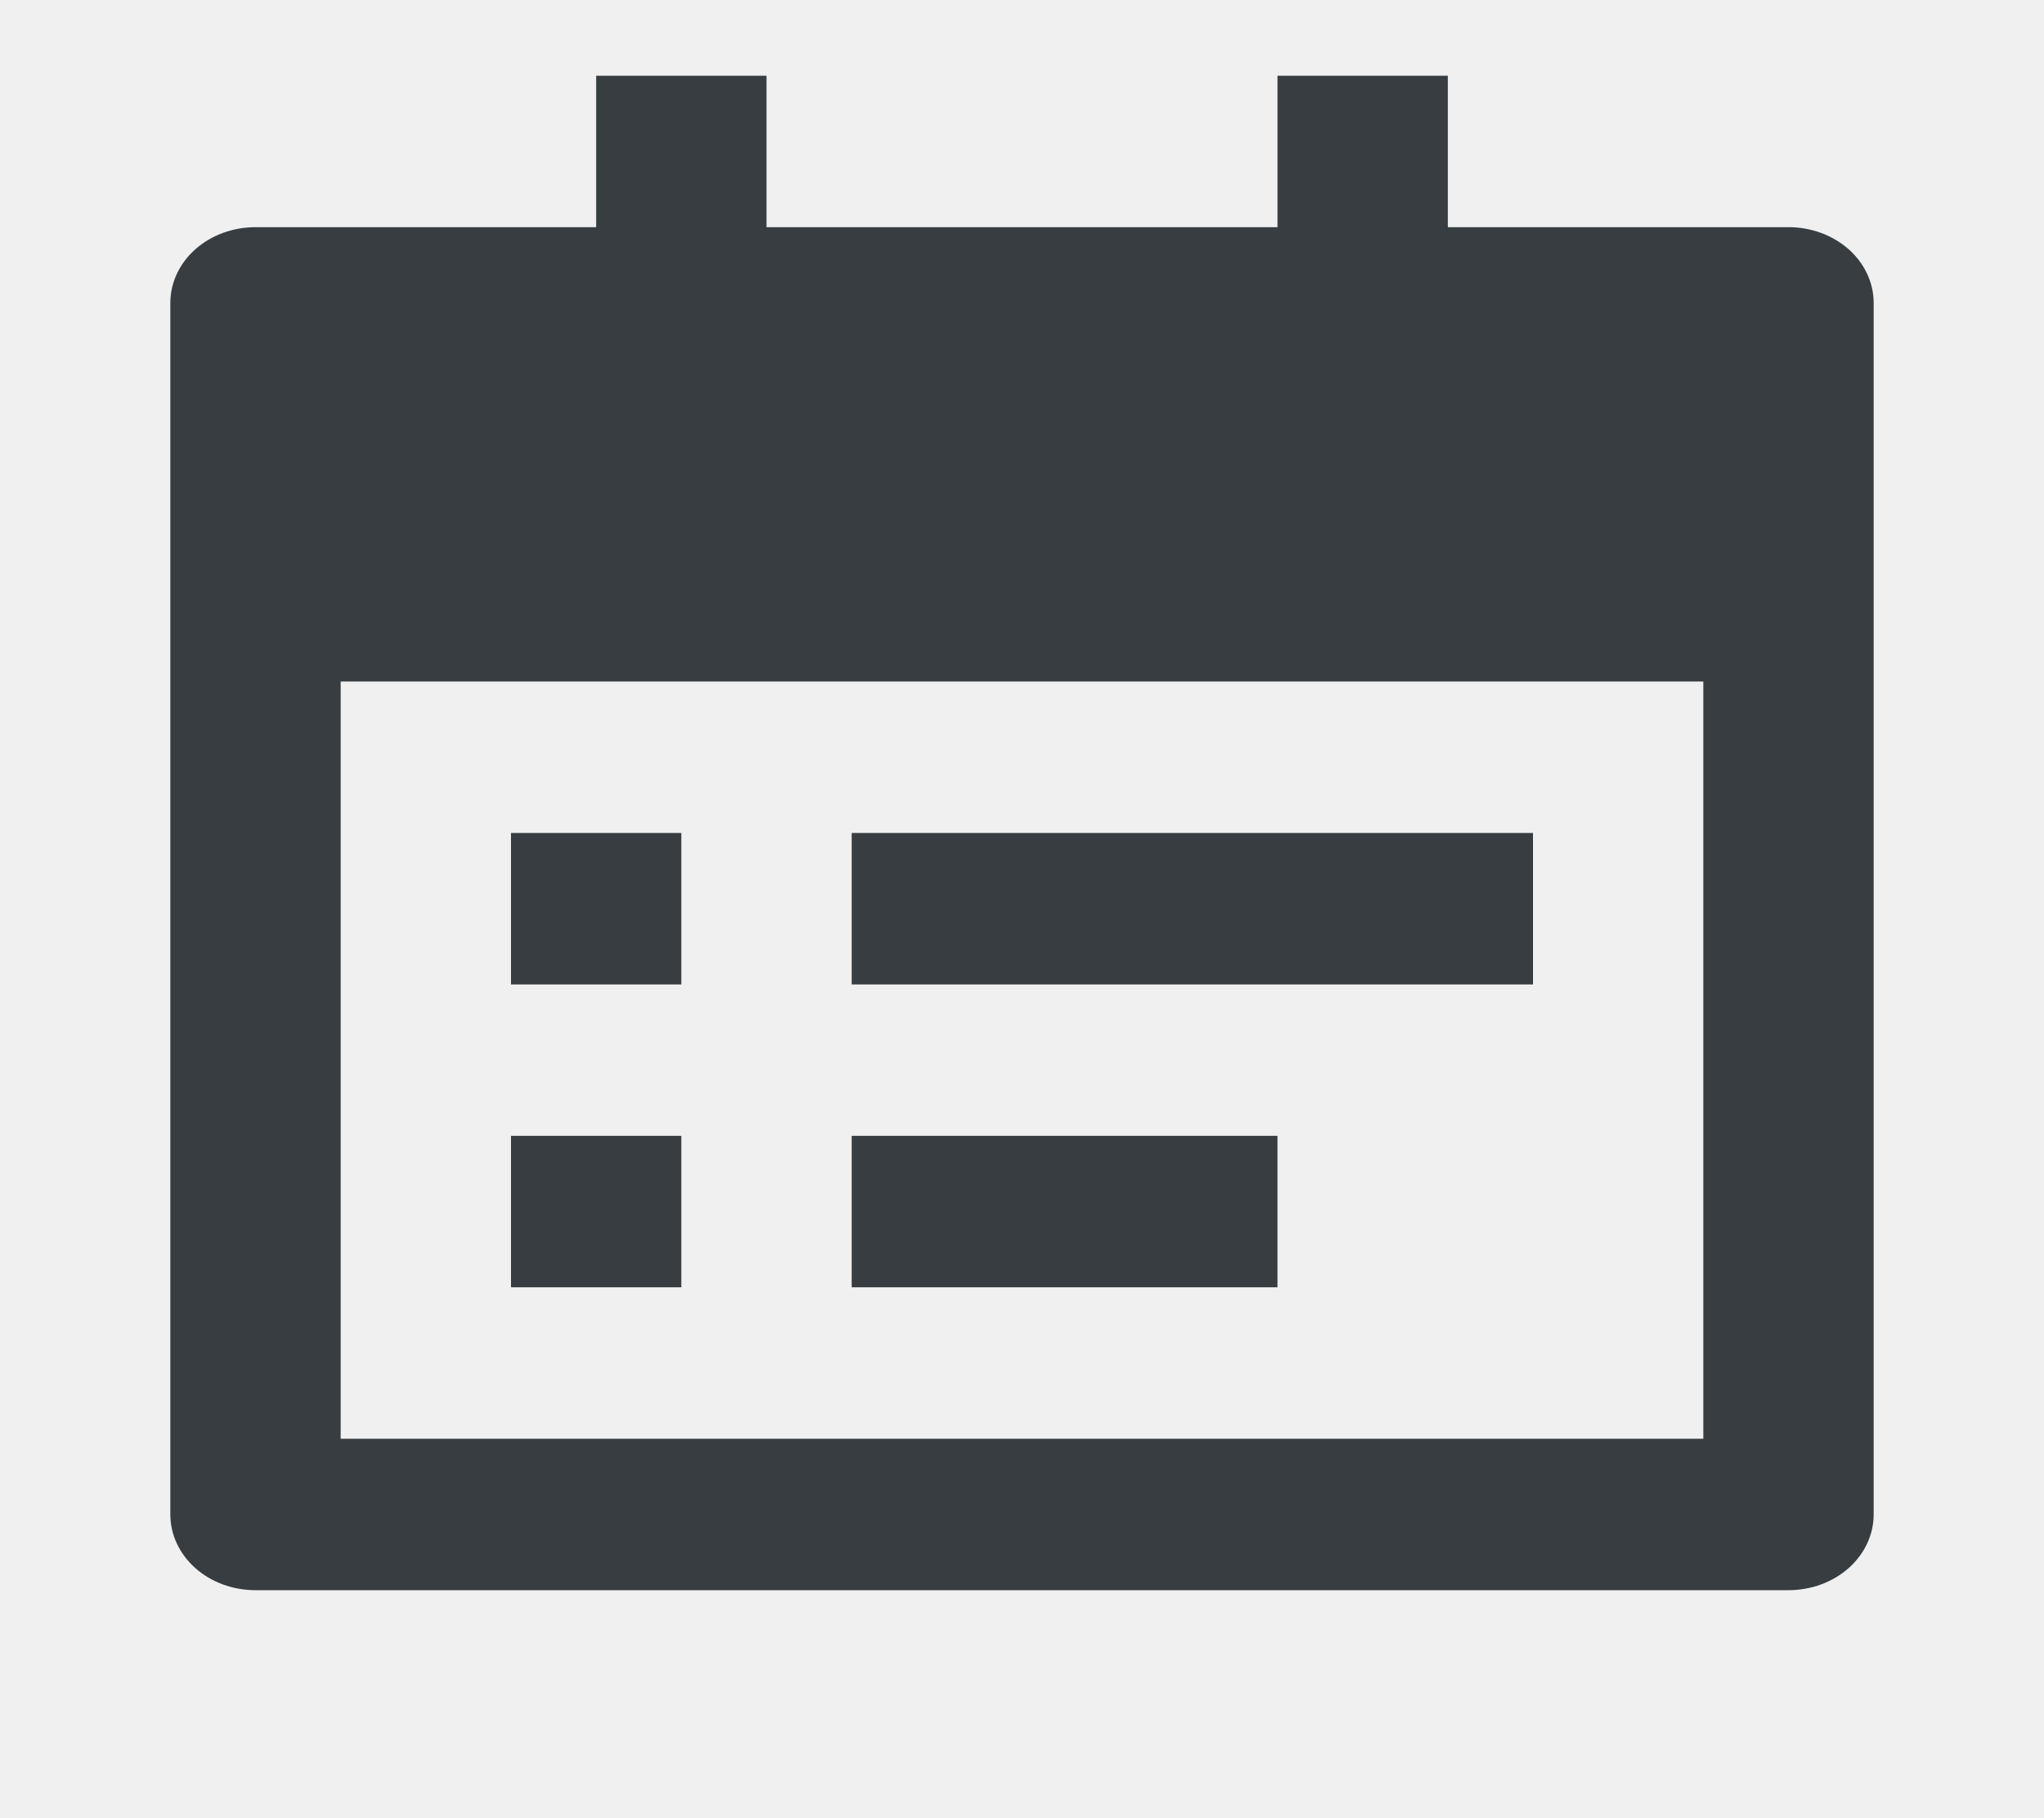
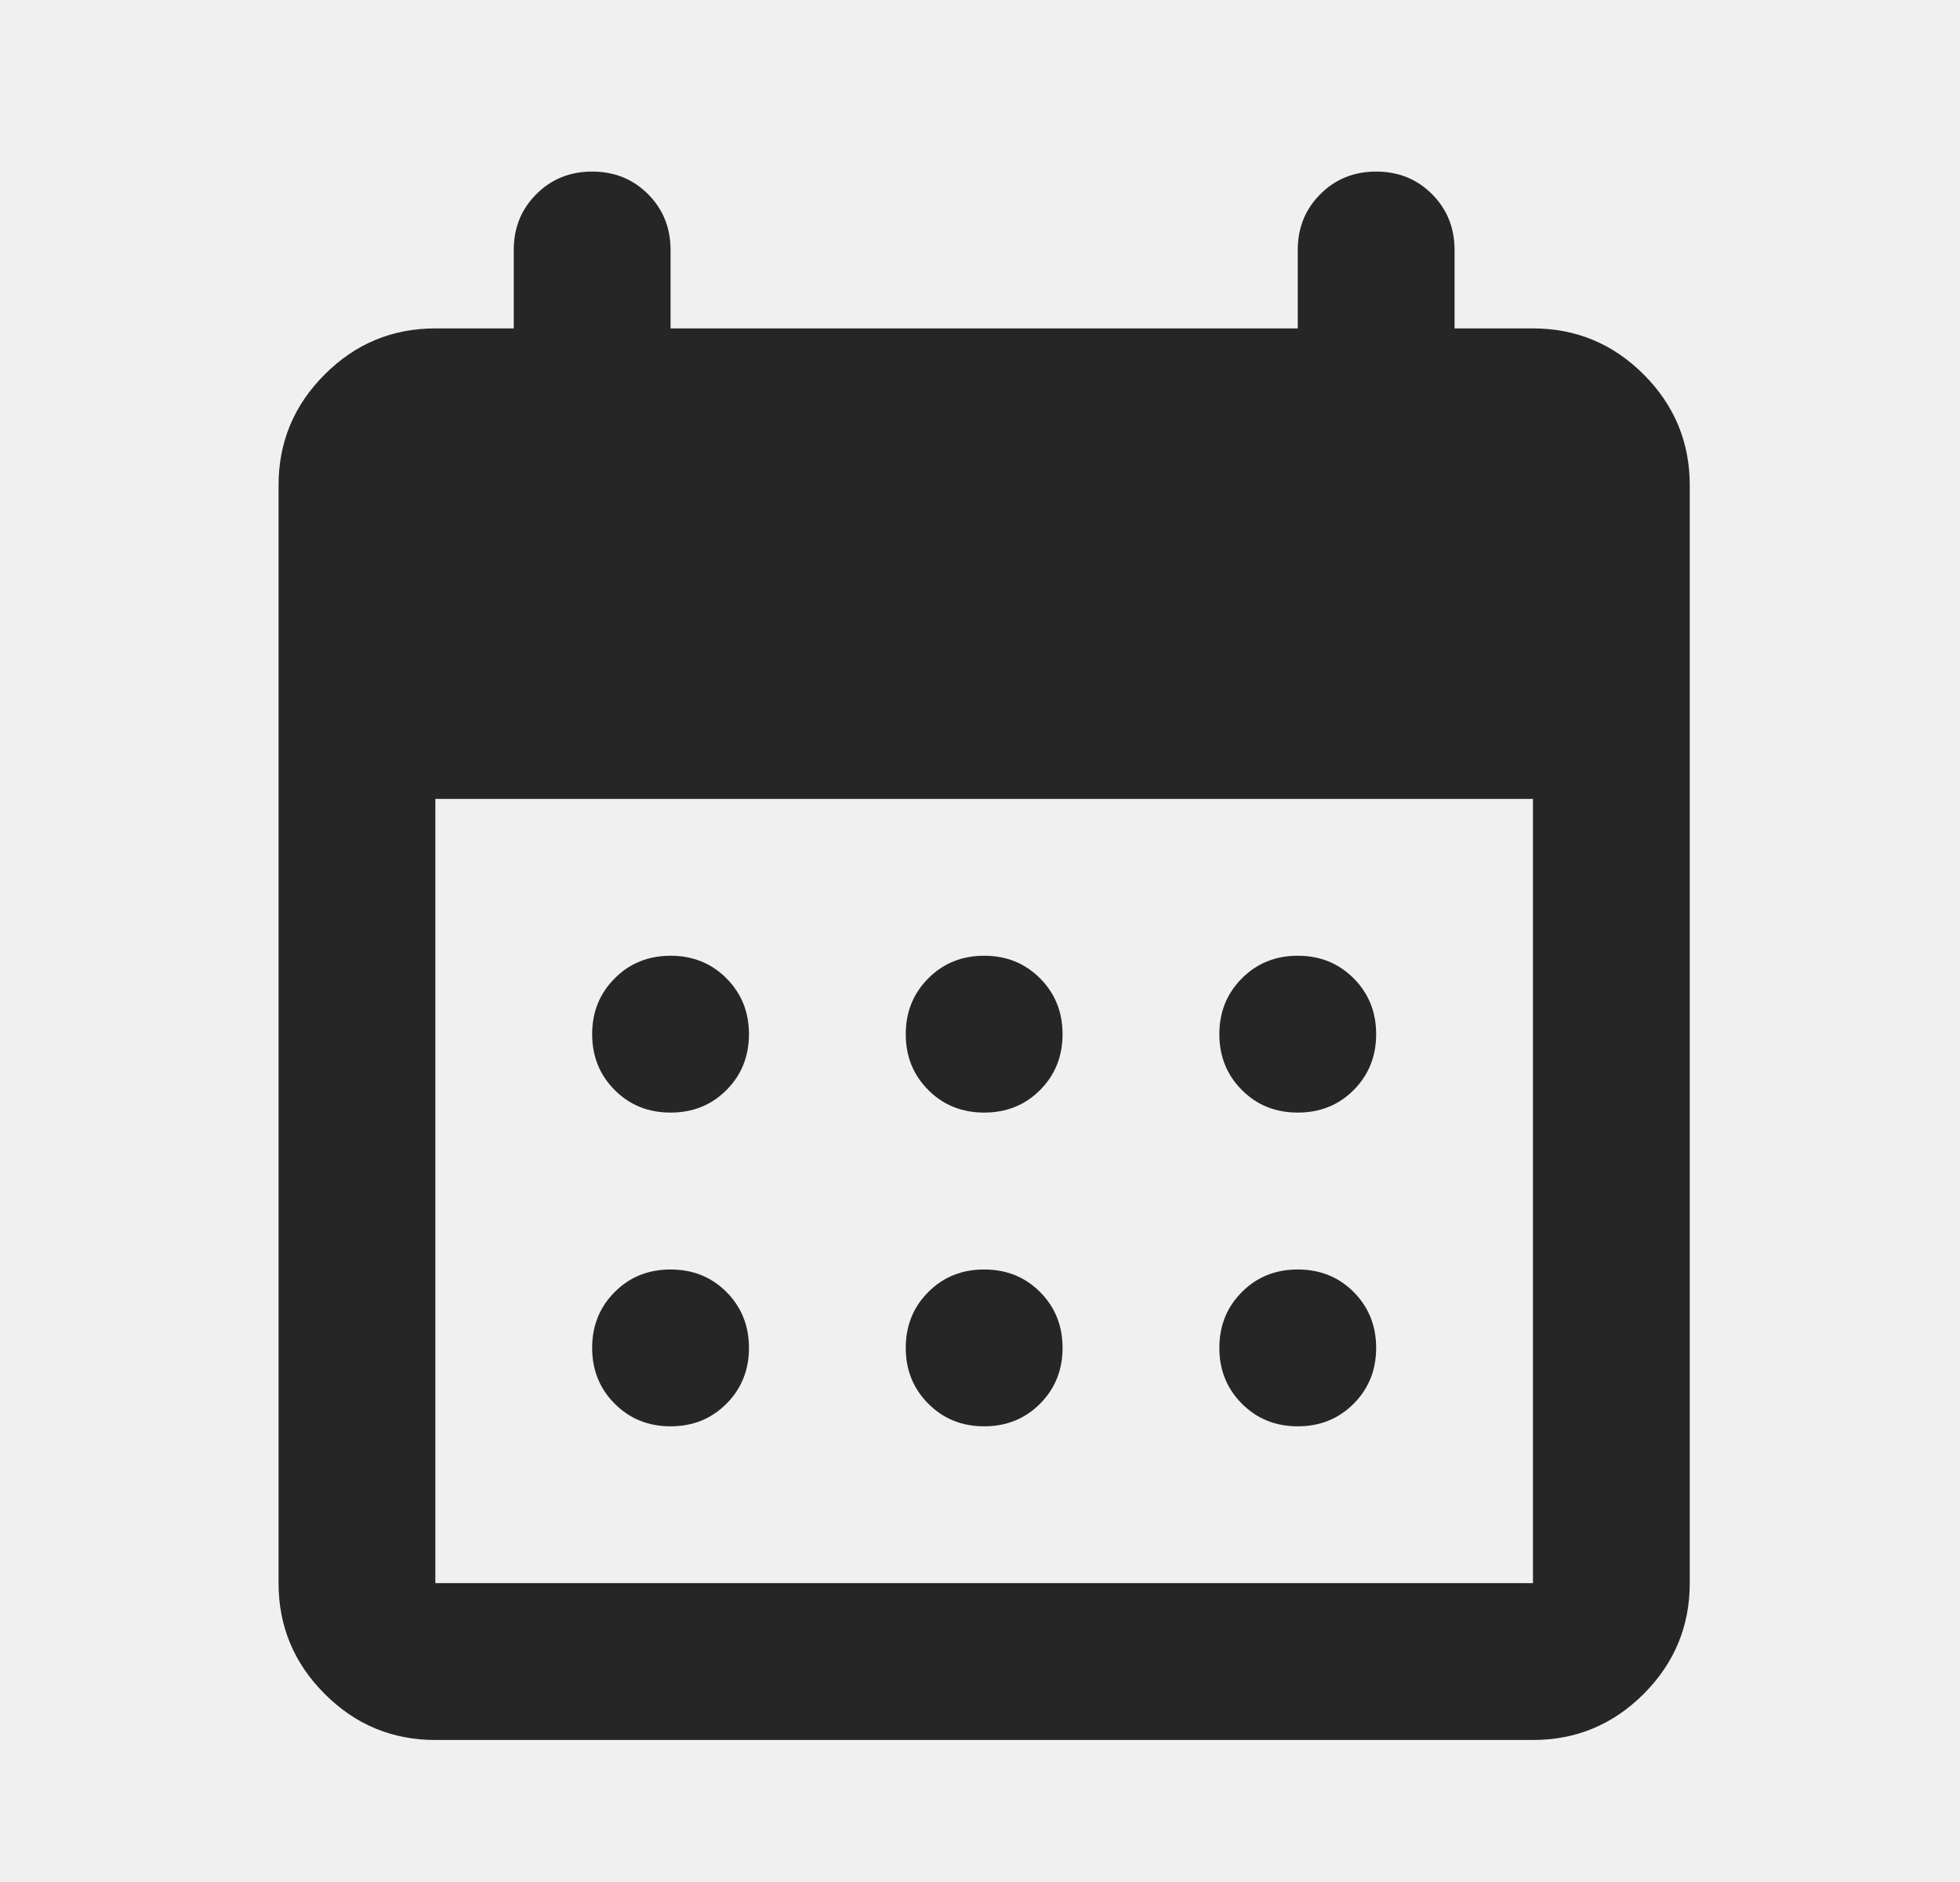
- <svg xmlns="http://www.w3.org/2000/svg" width="27" height="24" viewBox="0 0 27 24" fill="none">
-   <g clip-path="url(#clip0_1379_32875)">
-     <path d="M19.125 3H23.625C23.923 3 24.209 3.105 24.421 3.293C24.631 3.48 24.75 3.735 24.75 4V20C24.75 20.265 24.631 20.52 24.421 20.707C24.209 20.895 23.923 21 23.625 21H3.375C3.077 21 2.79 20.895 2.579 20.707C2.369 20.52 2.25 20.265 2.25 20V4C2.25 3.735 2.369 3.48 2.579 3.293C2.79 3.105 3.077 3 3.375 3H7.875V1H10.125V3H16.875V1H19.125V3ZM4.5 9V19H22.5V9H4.5ZM6.75 11H9V13H6.75V11ZM6.75 15H9V17H6.75V15ZM11.25 11H20.25V13H11.25V11ZM11.25 15H16.875V17H11.25V15Z" fill="#373D40" />
+ <svg xmlns="http://www.w3.org/2000/svg" width="25" height="24" viewBox="0 0 25 24" fill="none">
+   <g clip-path="url(#clip0_2190_16467)">
+     <path d="M5.553 22.189C5.003 22.189 4.532 21.993 4.141 21.601C3.749 21.209 3.553 20.738 3.553 20.189V6.188C3.553 5.638 3.749 5.168 4.141 4.776C4.532 4.384 5.003 4.188 5.553 4.188H6.553V3.188C6.553 2.905 6.649 2.668 6.841 2.476C7.032 2.284 7.27 2.188 7.553 2.188C7.837 2.188 8.074 2.284 8.266 2.476C8.457 2.668 8.553 2.905 8.553 3.188V4.188H16.553V3.188C16.553 2.905 16.649 2.668 16.841 2.476C17.032 2.284 17.27 2.188 17.553 2.188C17.837 2.188 18.074 2.284 18.266 2.476C18.457 2.668 18.553 2.905 18.553 3.188V4.188H19.553C20.103 4.188 20.574 4.384 20.966 4.776C21.357 5.168 21.553 5.638 21.553 6.188V20.189C21.553 20.738 21.357 21.209 20.966 21.601C20.574 21.993 20.103 22.189 19.553 22.189H5.553ZM5.553 20.189H19.553V10.188H5.553V20.189ZM12.553 14.188C12.27 14.188 12.032 14.093 11.841 13.901C11.649 13.709 11.553 13.472 11.553 13.188C11.553 12.905 11.649 12.668 11.841 12.476C12.032 12.284 12.27 12.188 12.553 12.188C12.837 12.188 13.074 12.284 13.266 12.476C13.457 12.668 13.553 12.905 13.553 13.188C13.553 13.472 13.457 13.709 13.266 13.901C13.074 14.093 12.837 14.188 12.553 14.188ZM8.553 14.188C8.27 14.188 8.032 14.093 7.841 13.901C7.649 13.709 7.553 13.472 7.553 13.188C7.553 12.905 7.649 12.668 7.841 12.476C8.032 12.284 8.27 12.188 8.553 12.188C8.837 12.188 9.074 12.284 9.266 12.476C9.457 12.668 9.553 12.905 9.553 13.188C9.553 13.472 9.457 13.709 9.266 13.901C9.074 14.093 8.837 14.188 8.553 14.188ZM16.553 14.188C16.27 14.188 16.032 14.093 15.841 13.901C15.649 13.709 15.553 13.472 15.553 13.188C15.553 12.905 15.649 12.668 15.841 12.476C16.032 12.284 16.27 12.188 16.553 12.188C16.837 12.188 17.074 12.284 17.266 12.476C17.457 12.668 17.553 12.905 17.553 13.188C17.553 13.472 17.457 13.709 17.266 13.901C17.074 14.093 16.837 14.188 16.553 14.188ZM12.553 18.189C12.27 18.189 12.032 18.093 11.841 17.901C11.649 17.709 11.553 17.472 11.553 17.189C11.553 16.905 11.649 16.668 11.841 16.476C12.032 16.284 12.27 16.189 12.553 16.189C12.837 16.189 13.074 16.284 13.266 16.476C13.457 16.668 13.553 16.905 13.553 17.189C13.553 17.472 13.457 17.709 13.266 17.901C13.074 18.093 12.837 18.189 12.553 18.189ZM8.553 18.189C8.27 18.189 8.032 18.093 7.841 17.901C7.649 17.709 7.553 17.472 7.553 17.189C7.553 16.905 7.649 16.668 7.841 16.476C8.032 16.284 8.27 16.189 8.553 16.189C8.837 16.189 9.074 16.284 9.266 16.476C9.457 16.668 9.553 16.905 9.553 17.189C9.553 17.472 9.457 17.709 9.266 17.901C9.074 18.093 8.837 18.189 8.553 18.189ZM16.553 18.189C16.27 18.189 16.032 18.093 15.841 17.901C15.649 17.709 15.553 17.472 15.553 17.189C15.553 16.905 15.649 16.668 15.841 16.476C16.032 16.284 16.27 16.189 16.553 16.189C16.837 16.189 17.074 16.284 17.266 16.476C17.457 16.668 17.553 16.905 17.553 17.189C17.553 17.472 17.457 17.709 17.266 17.901C17.074 18.093 16.837 18.189 16.553 18.189Z" fill="#262626" />
  </g>
  <defs>
-     <clipPath id="clip0_1379_32875">
-       <rect width="27" height="24" fill="white" />
+     <clipPath id="clip0_2190_16467">
+       <rect width="24" height="24" fill="white" transform="translate(0.5)" />
    </clipPath>
  </defs>
</svg>
